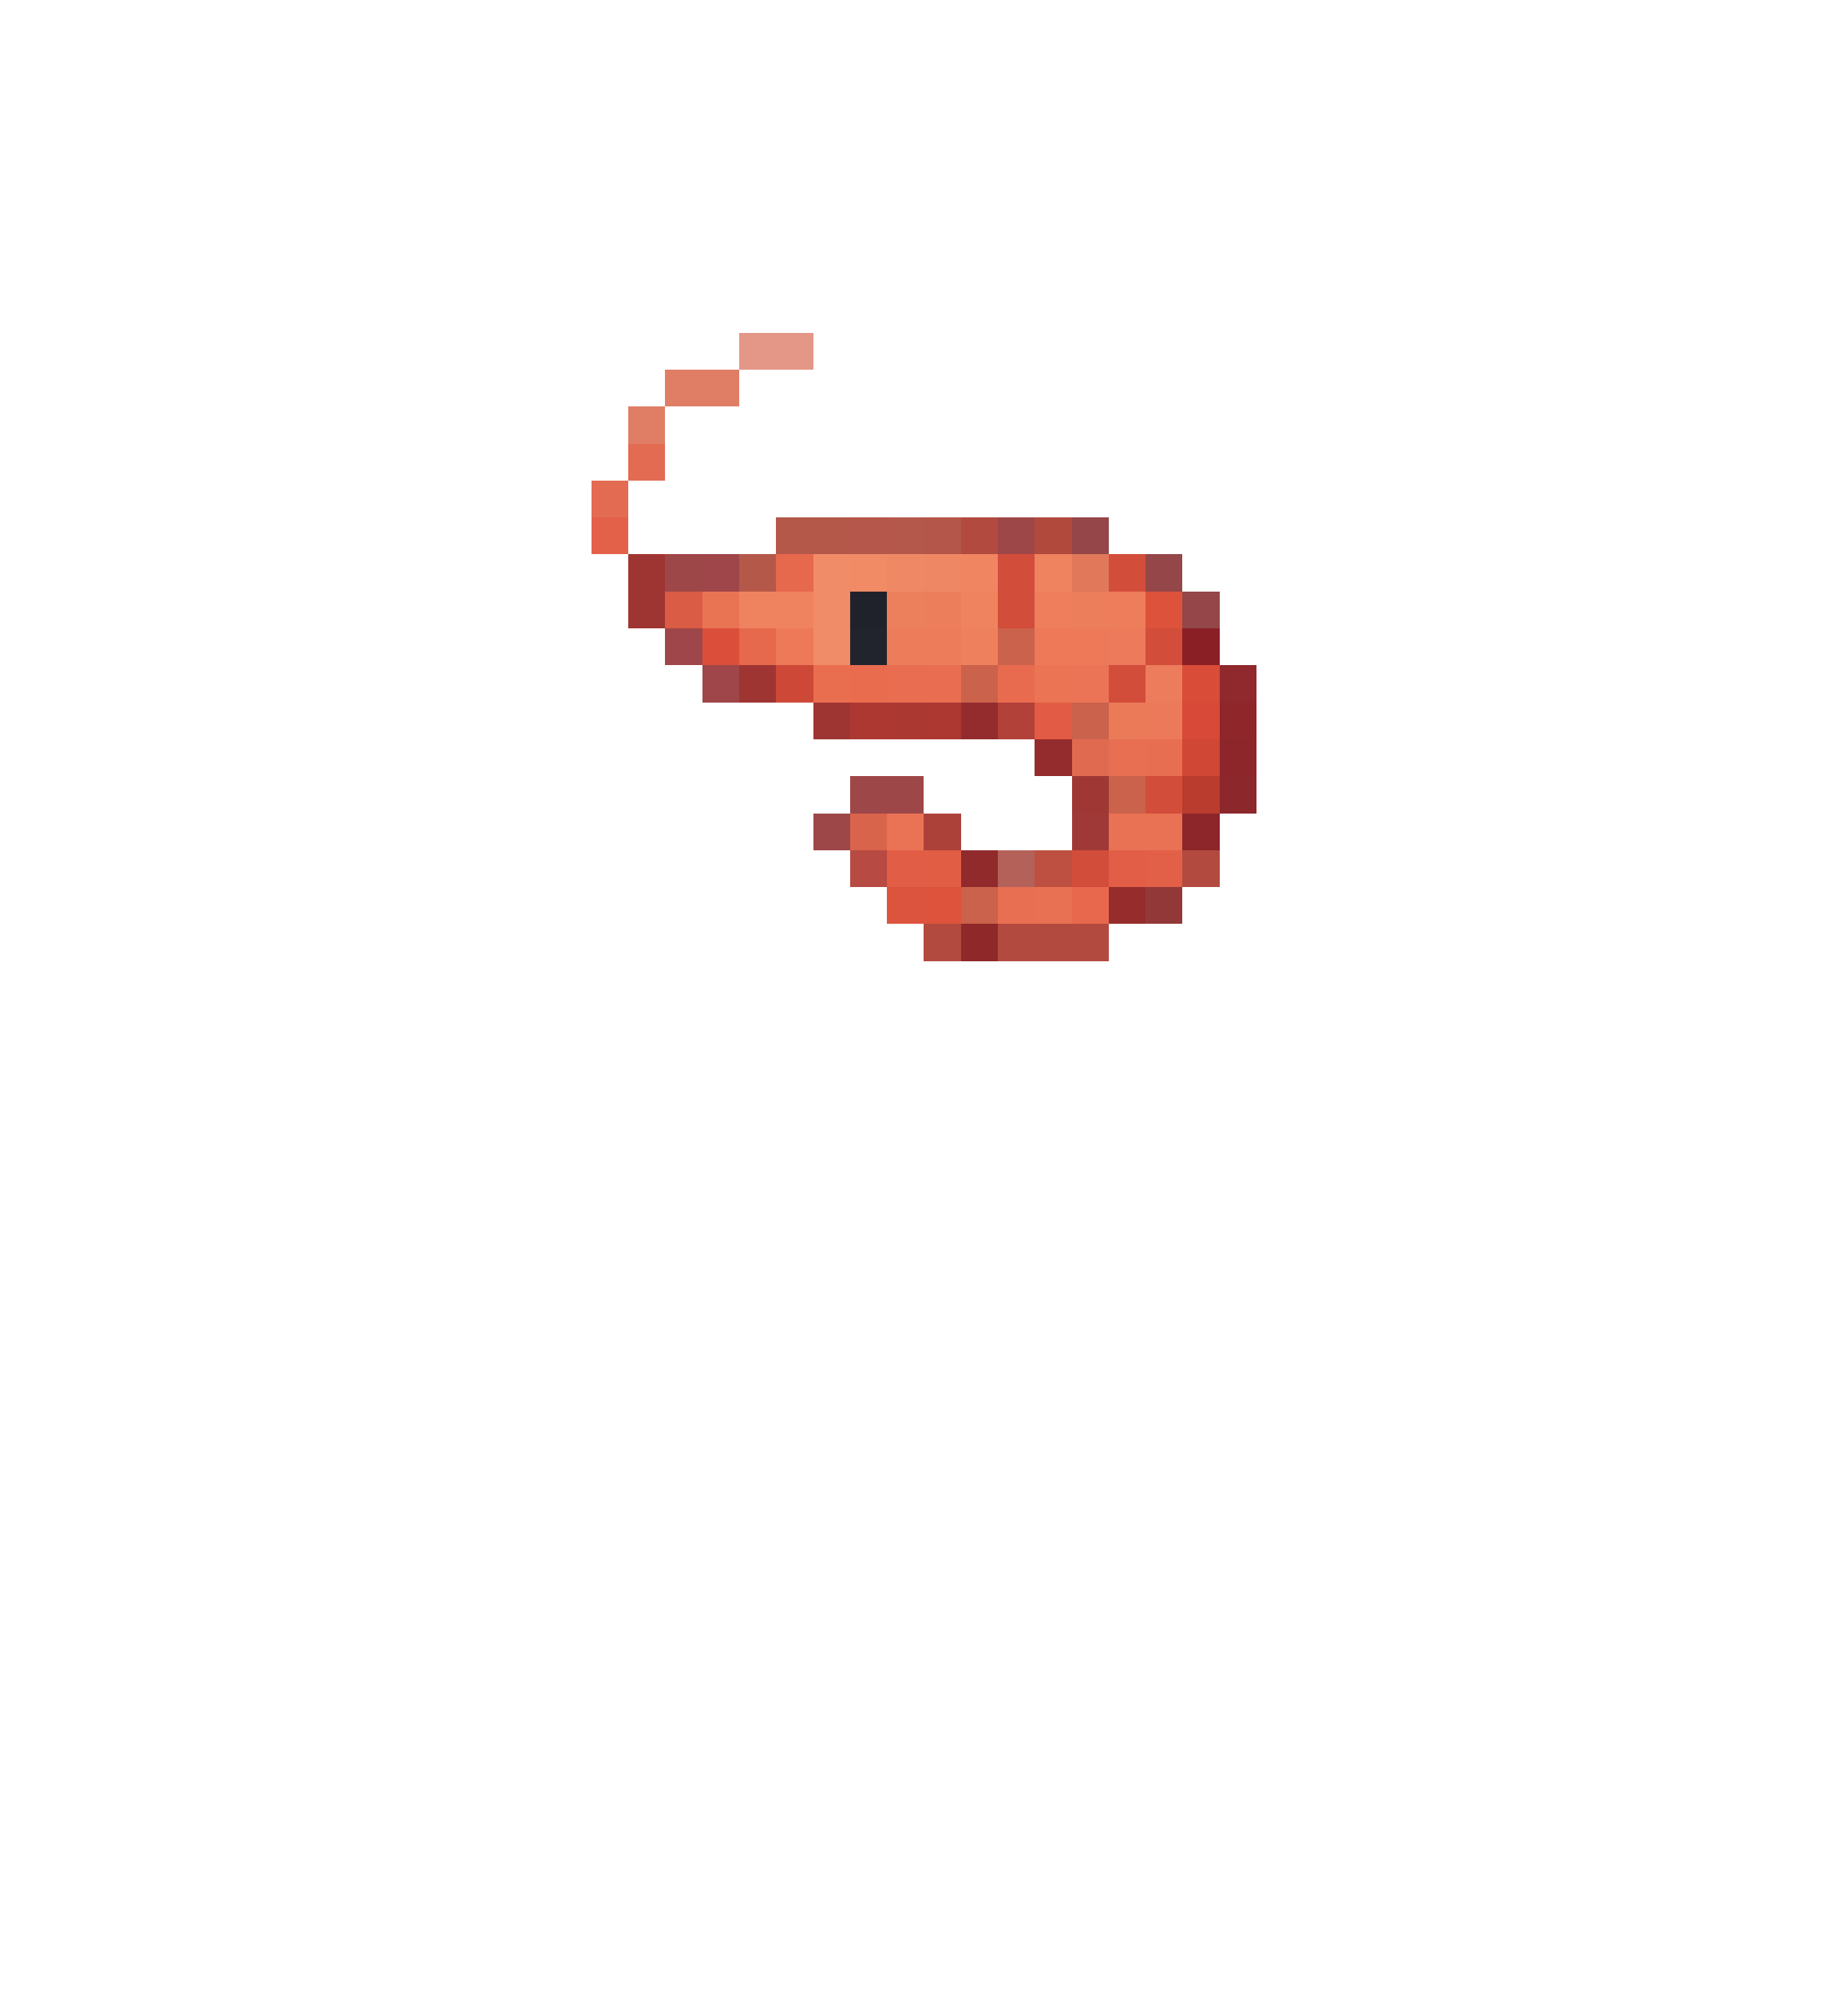
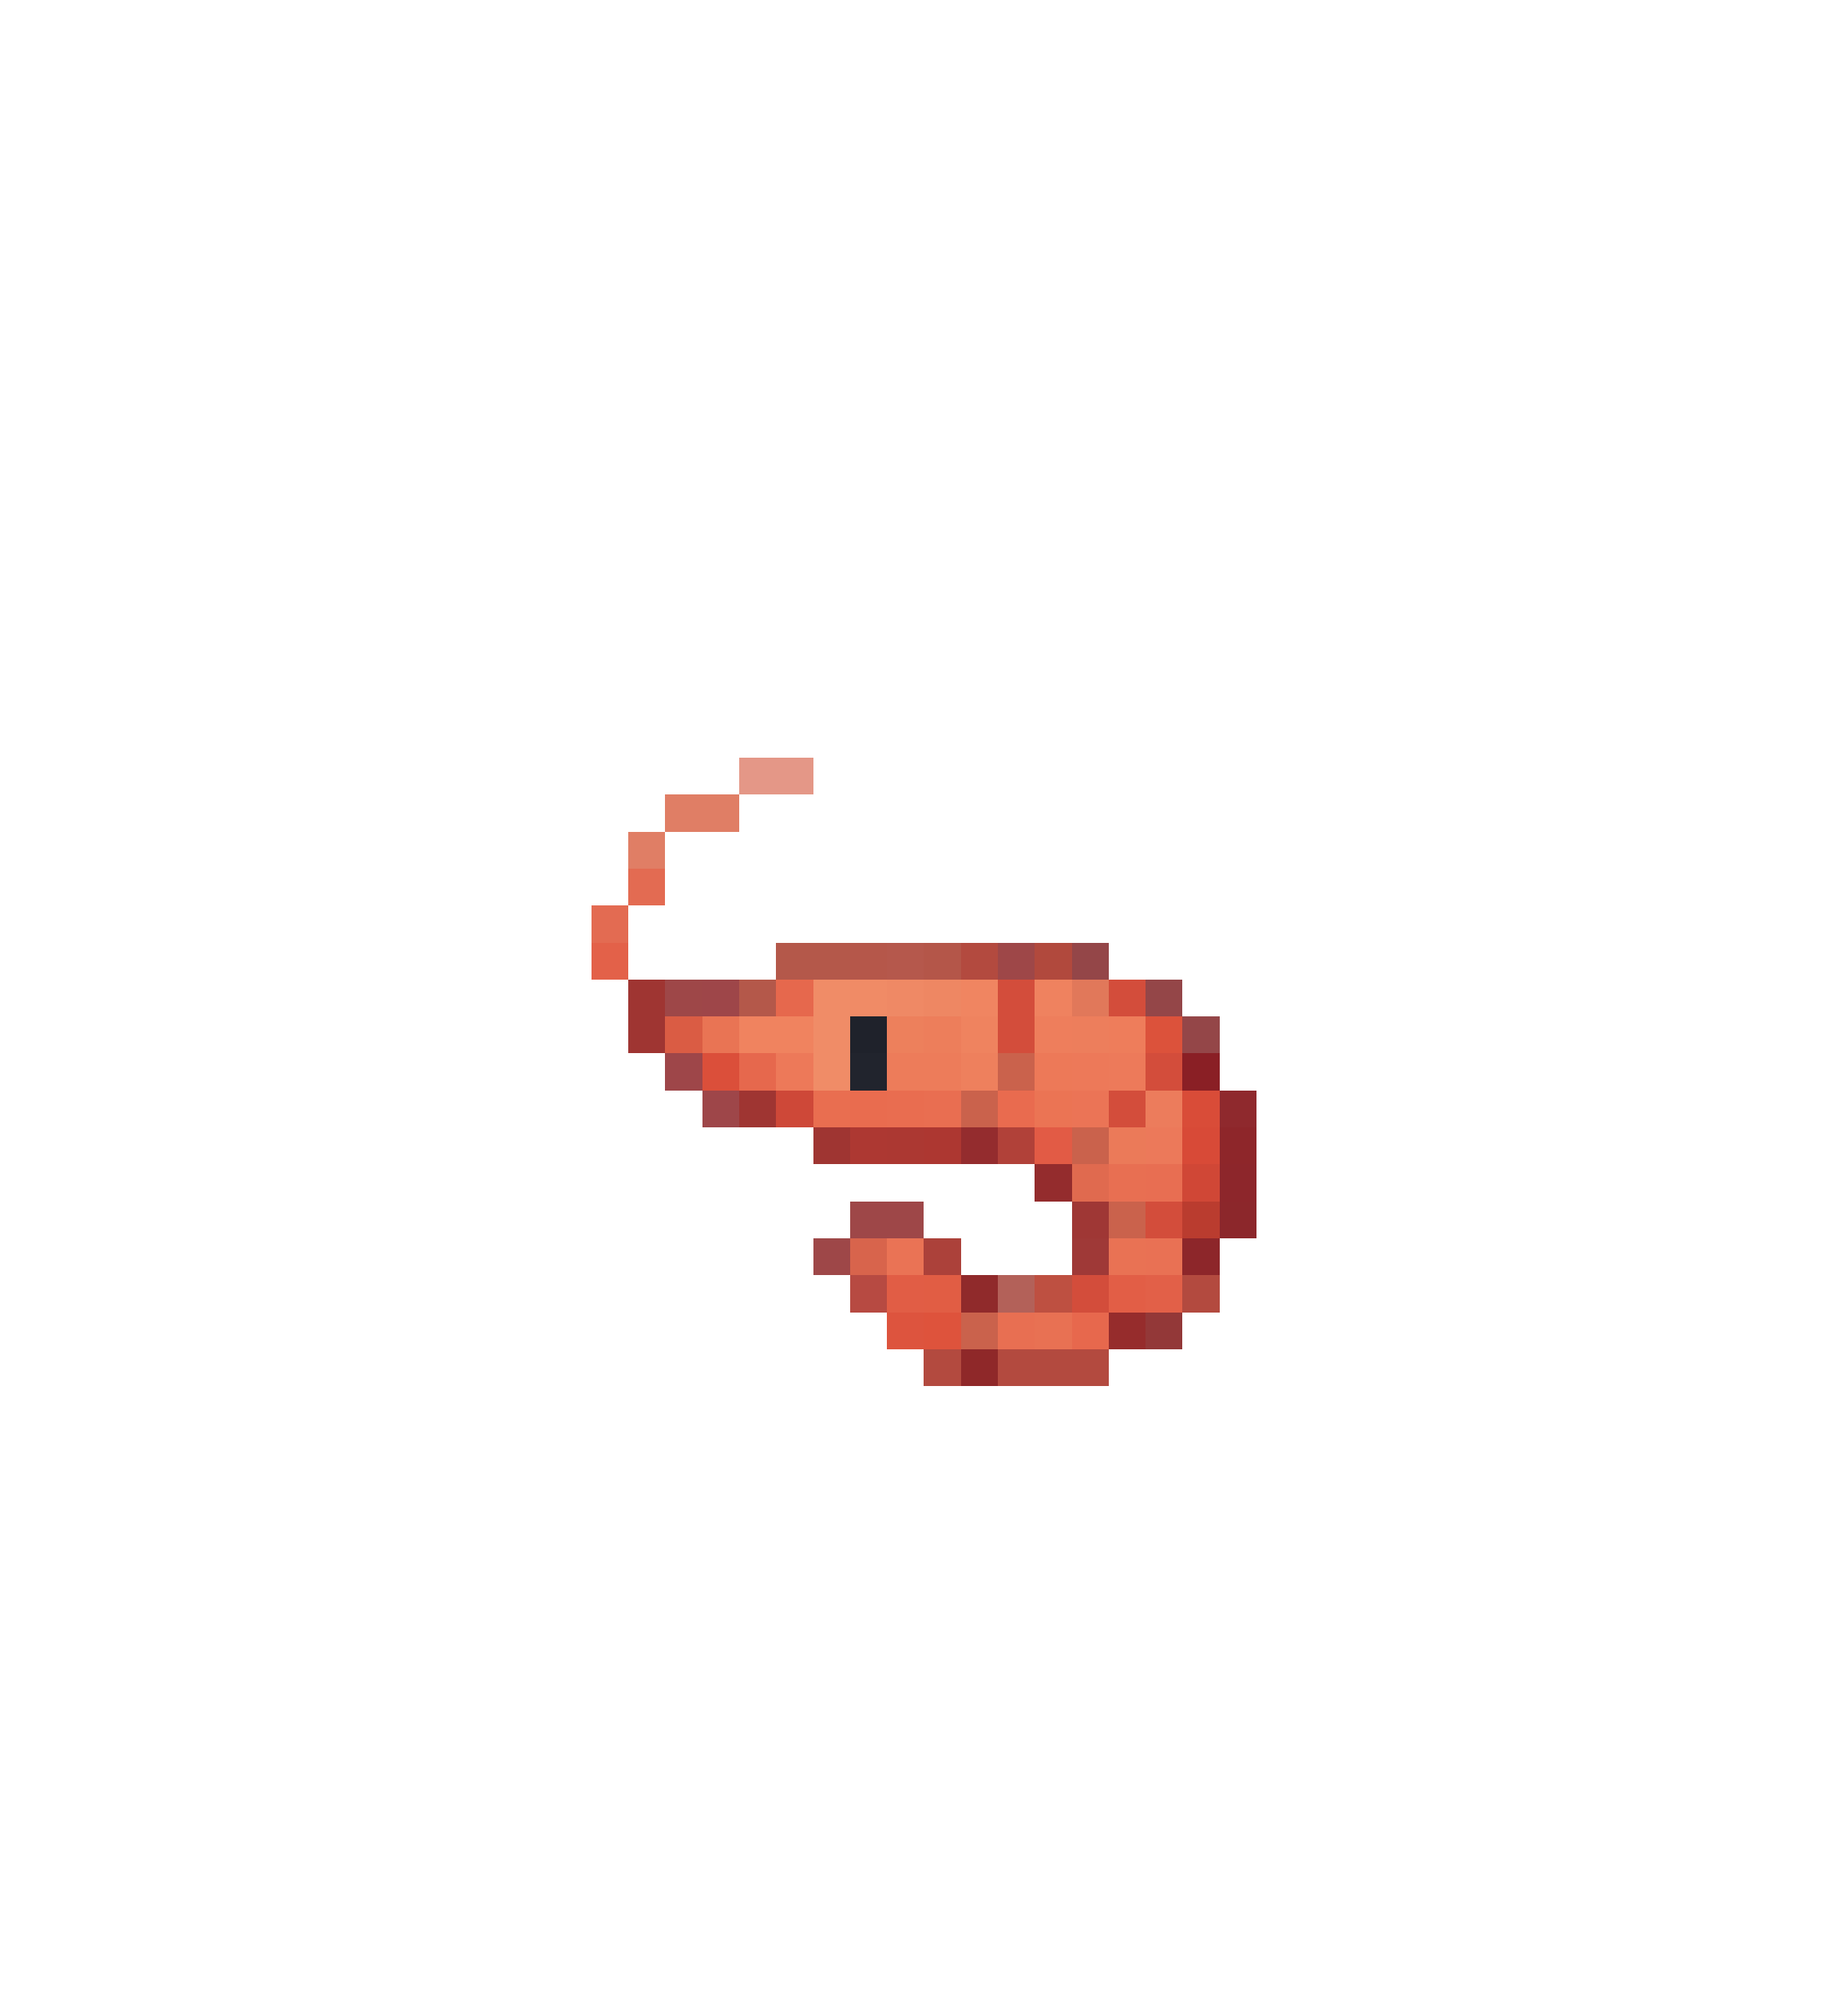
<svg xmlns="http://www.w3.org/2000/svg" id="stage" viewBox="0 -4 50 54" shape-rendering="crispEdges">
  <g id="shrimpwich-2-*{id}">
    <g id="shrimpwich-2-*{id}-anchors" visibility="hidden">
      <circle id="shrimpwich-2-*{id}-anchor-center" cx="25" cy="25" r="0.01" />
-       <circle id="shrimpwich-2-*{id}-anchor-label-top" cx="25" cy="-1" r="0.01" />
+       <circle id="shrimpwich-2-*{id}-anchor-label-top" cx="25" cy="10.5" r="0.01" />
+       <circle id="shrimpwich-2-*{id}-anchor-label-bottom" cx="25" cy="31.5" r="0.01" />
    </g>
    <style>
@keyframes shrimpwich-2-*{id}-bob {
  0%   { transform: translateY(0); }
  12%  { transform: translateY(0); }
  40%  { transform: translateY(-4.0px); }
  80%  { transform: translateY(-1px); }
  100% { transform: translateY(0); }
}
@keyframes shrimpwich-2-*{id}-tilt-must {
  0%,12% { transform: rotate(0deg); }
  40%    { transform: rotate(-10deg); }
  80%    { transform: rotate(-2deg); }
  100%   { transform: rotate(0deg); }
}
@keyframes shrimpwich-2-*{id}-tilt-head {
  0%,12% { transform: rotate(0deg); }
  40%    { transform: rotate(-5deg); }
  80%    { transform: rotate(-1deg); }
  100%   { transform: rotate(0deg); }
}
@keyframes shrimpwich-2-*{id}-tilt-body2 {
  0%,12% { transform: rotate(0deg); }
  40%    { transform: rotate(5deg); }
  80%    { transform: rotate(1deg); }
  100%   { transform: rotate(0deg); }
}
@keyframes shrimpwich-2-*{id}-tilt-tail {
  0%,12% { transform: rotate(-60deg); }
  40%    { transform: rotate(-35deg); }
  80%    { transform: rotate(-50deg); }
  100%   { transform: rotate(-60deg); }
}

#shrimpwich-2-*{id}-sprite,
#shrimpwich-2-*{id}-must,
#shrimpwich-2-*{id}-head,
#shrimpwich-2-*{id}-body1,
#shrimpwich-2-*{id}-body2,
#shrimpwich-2-*{id}-tail {
  transform-box: fill-box;
  animation-duration: 1.4s;
  animation-iteration-count: infinite;
  animation-timing-function: ease-in-out;
}

#shrimpwich-2-*{id}-sprite { animation-name: shrimpwich-2-*{id}-bob; transform-origin: center; }

#shrimpwich-2-*{id}-must { transform-origin: 100% 100%; }
#shrimpwich-2-*{id}-head { transform-origin: 100% 100%; }
#shrimpwich-2-*{id}-body2 { transform-origin: 0% 0%; }
#shrimpwich-2-*{id}-tail { transform-origin: 100% 0%; }

#shrimpwich-2-*{id}-must { animation-name: shrimpwich-2-*{id}-tilt-must; }
#shrimpwich-2-*{id}-head { animation-name: shrimpwich-2-*{id}-tilt-head; }
#shrimpwich-2-*{id}-body2 { animation-name: shrimpwich-2-*{id}-tilt-body2; }
#shrimpwich-2-*{id}-tail { animation-name: shrimpwich-2-*{id}-tilt-tail; }
    </style>
-     <g id="shrimpwich-2-*{id}-wrapper" transform="translate(12, 0)">
+     <g id="shrimpwich-2-*{id}-wrapper" transform="translate(12, 11.5)">
      <g id="shrimpwich-2-*{id}-sprite">
        <g id="shrimpwich-2-*{id}-sprite" data-kind="sprite">
          <g id="shrimpwich-2-*{id}-must">
            <rect x="8" y="5" width="1" height="1" fill="rgb(228,151,135)" />
            <rect x="9" y="5" width="1" height="1" fill="rgb(228,151,135)" />
            <rect x="6" y="6" width="1" height="1" fill="rgb(224,126,101)" />
            <rect x="7" y="6" width="1" height="1" fill="rgb(224,126,101)" />
            <rect x="5" y="7" width="1" height="1" fill="rgb(224,126,101)" />
            <rect x="5" y="8" width="1" height="1" fill="rgb(227,107,82)" />
            <rect x="4" y="9" width="1" height="1" fill="rgb(227,107,82)" />
            <rect x="4" y="10" width="1" height="1" fill="rgb(227,97,73)" />
          </g>
          <g id="shrimpwich-2-*{id}-body2">
            <rect x="19" y="14" width="1" height="1" fill="rgb(236,124,92)" />
            <rect x="20" y="14" width="1" height="1" fill="rgb(217,76,56)" />
            <rect x="21" y="14" width="1" height="1" fill="rgb(143,41,45)" />
            <rect x="18" y="15" width="1" height="1" fill="rgb(235,122,89)" />
            <rect x="19" y="15" width="1" height="1" fill="rgb(236,121,90)" />
            <rect x="20" y="15" width="1" height="1" fill="rgb(216,74,55)" />
            <rect x="21" y="15" width="1" height="1" fill="rgb(142,38,42)" />
            <rect x="17" y="16" width="1" height="1" fill="rgb(224,106,79)" />
            <rect x="18" y="16" width="1" height="1" fill="rgb(232,111,82)" />
            <rect x="19" y="16" width="1" height="1" fill="rgb(232,110,82)" />
            <rect x="20" y="16" width="1" height="1" fill="rgb(208,71,54)" />
            <rect x="21" y="16" width="1" height="1" fill="rgb(141,38,43)" />
            <rect x="17" y="17" width="1" height="1" fill="rgb(159,55,53)" />
            <rect x="18" y="17" width="1" height="1" fill="rgb(202,98,76)" />
            <rect x="19" y="17" width="1" height="1" fill="rgb(211,77,59)" />
            <rect x="20" y="17" width="1" height="1" fill="rgb(186,60,47)" />
            <rect x="21" y="17" width="1" height="1" fill="rgb(140,39,43)" />
            <rect x="17" y="18" width="1" height="1" fill="rgb(159,57,55)" />
            <rect x="18" y="18" width="1" height="1" fill="rgb(233,114,84)" />
            <rect x="19" y="18" width="1" height="1" fill="rgb(233,113,84)" />
            <rect x="20" y="18" width="1" height="1" fill="rgb(141,38,42)" />
            <rect x="15" y="19" width="1" height="1" fill="rgb(179,97,89)" />
            <rect x="16" y="19" width="1" height="1" fill="rgb(190,80,65)" />
            <rect x="17" y="19" width="1" height="1" fill="rgb(211,77,59)" />
            <rect x="18" y="19" width="1" height="1" fill="rgb(226,94,70)" />
            <rect x="19" y="19" width="1" height="1" fill="rgb(226,96,72)" />
            <rect x="20" y="19" width="1" height="1" fill="rgb(179,74,63)" />
            <rect x="15" y="20" width="1" height="1" fill="rgb(232,111,82)" />
            <rect x="16" y="20" width="1" height="1" fill="rgb(232,113,83)" />
            <rect x="17" y="20" width="1" height="1" fill="rgb(231,104,77)" />
            <rect x="18" y="20" width="1" height="1" fill="rgb(150,44,44)" />
            <rect x="19" y="20" width="1" height="1" fill="rgb(147,56,56)" />
            <rect x="15" y="21" width="1" height="1" fill="rgb(179,74,63)" />
            <rect x="16" y="21" width="1" height="1" fill="rgb(179,74,63)" />
            <rect x="17" y="21" width="1" height="1" fill="rgb(179,74,63)" />
          </g>
          <g id="shrimpwich-2-*{id}-body1">
            <rect x="16" y="10" width="1" height="1" fill="rgb(177,73,61)" />
            <rect x="17" y="10" width="1" height="1" fill="rgb(148,70,72)" />
            <rect x="16" y="11" width="1" height="1" fill="rgb(239,130,95)" />
            <rect x="17" y="11" width="1" height="1" fill="rgb(225,120,90)" />
            <rect x="18" y="11" width="1" height="1" fill="rgb(211,77,59)" />
            <rect x="19" y="11" width="1" height="1" fill="rgb(148,70,72)" />
            <rect x="16" y="12" width="1" height="1" fill="rgb(238,126,92)" />
            <rect x="17" y="12" width="1" height="1" fill="rgb(237,126,92)" />
            <rect x="18" y="12" width="1" height="1" fill="rgb(238,125,91)" />
            <rect x="19" y="12" width="1" height="1" fill="rgb(220,82,59)" />
            <rect x="20" y="12" width="1" height="1" fill="rgb(148,70,72)" />
            <rect x="16" y="13" width="1" height="1" fill="rgb(237,121,88)" />
            <rect x="17" y="13" width="1" height="1" fill="rgb(237,121,89)" />
            <rect x="18" y="13" width="1" height="1" fill="rgb(237,122,90)" />
            <rect x="19" y="13" width="1" height="1" fill="rgb(211,77,59)" />
            <rect x="20" y="13" width="1" height="1" fill="rgb(138,31,37)" />
            <rect x="15" y="14" width="1" height="1" fill="rgb(233,107,79)" />
            <rect x="16" y="14" width="1" height="1" fill="rgb(235,116,84)" />
            <rect x="17" y="14" width="1" height="1" fill="rgb(235,116,86)" />
            <rect x="18" y="14" width="1" height="1" fill="rgb(211,77,59)" />
            <rect x="15" y="15" width="1" height="1" fill="rgb(177,65,57)" />
            <rect x="16" y="15" width="1" height="1" fill="rgb(226,91,69)" />
            <rect x="17" y="15" width="1" height="1" fill="rgb(202,98,76)" />
            <rect x="16" y="16" width="1" height="1" fill="rgb(148,44,45)" />
          </g>
          <g id="shrimpwich-2-*{id}-head">
            <rect x="9" y="10" width="1" height="1" fill="rgb(180,88,74)" />
            <rect x="10" y="10" width="1" height="1" fill="rgb(180,88,74)" />
            <rect x="11" y="10" width="1" height="1" fill="rgb(181,87,74)" />
            <rect x="12" y="10" width="1" height="1" fill="rgb(181,88,76)" />
            <rect x="13" y="10" width="1" height="1" fill="rgb(180,86,73)" />
            <rect x="14" y="10" width="1" height="1" fill="rgb(179,74,63)" />
            <rect x="15" y="10" width="1" height="1" fill="rgb(158,71,72)" />
            <rect x="5" y="11" width="1" height="1" fill="rgb(159,53,50)" />
            <rect x="6" y="11" width="1" height="1" fill="rgb(158,71,72)" />
            <rect x="7" y="11" width="1" height="1" fill="rgb(158,70,73)" />
            <rect x="8" y="11" width="1" height="1" fill="rgb(180,88,74)" />
            <rect x="9" y="11" width="1" height="1" fill="rgb(230,104,77)" />
            <rect x="10" y="11" width="1" height="1" fill="rgb(240,140,103)" />
            <rect x="11" y="11" width="1" height="1" fill="rgb(240,139,102)" />
            <rect x="12" y="11" width="1" height="1" fill="rgb(239,137,101)" />
            <rect x="13" y="11" width="1" height="1" fill="rgb(238,135,99)" />
            <rect x="14" y="11" width="1" height="1" fill="rgb(240,133,97)" />
            <rect x="15" y="11" width="1" height="1" fill="rgb(211,77,59)" />
            <rect x="5" y="12" width="1" height="1" fill="rgb(159,53,50)" />
            <rect x="6" y="12" width="1" height="1" fill="rgb(218,92,68)" />
            <rect x="7" y="12" width="1" height="1" fill="rgb(233,116,84)" />
            <rect x="8" y="12" width="1" height="1" fill="rgb(240,131,95)" />
            <rect x="9" y="12" width="1" height="1" fill="rgb(240,131,95)" />
            <rect x="10" y="12" width="1" height="1" fill="rgb(240,140,103)" />
            <rect x="11" y="12" width="1" height="1" fill="rgb(31,34,43)" />
            <rect x="12" y="12" width="1" height="1" fill="rgb(237,128,92)" />
            <rect x="13" y="12" width="1" height="1" fill="rgb(237,126,91)" />
            <rect x="14" y="12" width="1" height="1" fill="rgb(239,131,95)" />
            <rect x="15" y="12" width="1" height="1" fill="rgb(211,77,59)" />
            <rect x="6" y="13" width="1" height="1" fill="rgb(158,70,73)" />
            <rect x="7" y="13" width="1" height="1" fill="rgb(219,79,58)" />
            <rect x="8" y="13" width="1" height="1" fill="rgb(230,104,77)" />
            <rect x="9" y="13" width="1" height="1" fill="rgb(237,121,89)" />
            <rect x="10" y="13" width="1" height="1" fill="rgb(240,140,103)" />
            <rect x="11" y="13" width="1" height="1" fill="rgb(33,36,45)" />
            <rect x="12" y="13" width="1" height="1" fill="rgb(237,124,90)" />
            <rect x="13" y="13" width="1" height="1" fill="rgb(237,124,90)" />
            <rect x="14" y="13" width="1" height="1" fill="rgb(238,128,93)" />
            <rect x="15" y="13" width="1" height="1" fill="rgb(202,98,76)" />
            <rect x="7" y="14" width="1" height="1" fill="rgb(158,70,73)" />
            <rect x="8" y="14" width="1" height="1" fill="rgb(159,53,50)" />
            <rect x="9" y="14" width="1" height="1" fill="rgb(206,72,56)" />
            <rect x="10" y="14" width="1" height="1" fill="rgb(233,110,80)" />
            <rect x="11" y="14" width="1" height="1" fill="rgb(233,108,79)" />
            <rect x="12" y="14" width="1" height="1" fill="rgb(233,109,80)" />
            <rect x="13" y="14" width="1" height="1" fill="rgb(233,110,81)" />
            <rect x="14" y="14" width="1" height="1" fill="rgb(202,98,76)" />
            <rect x="10" y="15" width="1" height="1" fill="rgb(159,53,50)" />
            <rect x="11" y="15" width="1" height="1" fill="rgb(173,56,50)" />
            <rect x="12" y="15" width="1" height="1" fill="rgb(172,56,50)" />
            <rect x="13" y="15" width="1" height="1" fill="rgb(173,55,49)" />
            <rect x="14" y="15" width="1" height="1" fill="rgb(148,44,46)" />
          </g>
-           <g id="shrimpwich-2-*{id}-tail" transform="rotate(-60deg)">
+           <g id="shrimpwich-2-*{id}-tail">
            <rect x="11" y="17" width="1" height="1" fill="rgb(158,71,72)" />
            <rect x="12" y="17" width="1" height="1" fill="rgb(158,71,72)" />
            <rect x="10" y="18" width="1" height="1" fill="rgb(158,71,72)" />
            <rect x="11" y="18" width="1" height="1" fill="rgb(216,100,76)" />
            <rect x="12" y="18" width="1" height="1" fill="rgb(234,115,85)" />
            <rect x="13" y="18" width="1" height="1" fill="rgb(172,65,58)" />
            <rect x="11" y="19" width="1" height="1" fill="rgb(183,74,66)" />
            <rect x="12" y="19" width="1" height="1" fill="rgb(225,93,69)" />
            <rect x="13" y="19" width="1" height="1" fill="rgb(225,93,68)" />
            <rect x="14" y="19" width="1" height="1" fill="rgb(144,42,43)" />
            <rect x="12" y="20" width="1" height="1" fill="rgb(221,84,62)" />
            <rect x="13" y="20" width="1" height="1" fill="rgb(222,83,60)" />
            <rect x="14" y="20" width="1" height="1" fill="rgb(202,98,76)" />
            <rect x="13" y="21" width="1" height="1" fill="rgb(179,74,63)" />
            <rect x="14" y="21" width="1" height="1" fill="rgb(143,40,41)" />
          </g>
        </g>
      </g>
    </g>
  </g>
</svg>
